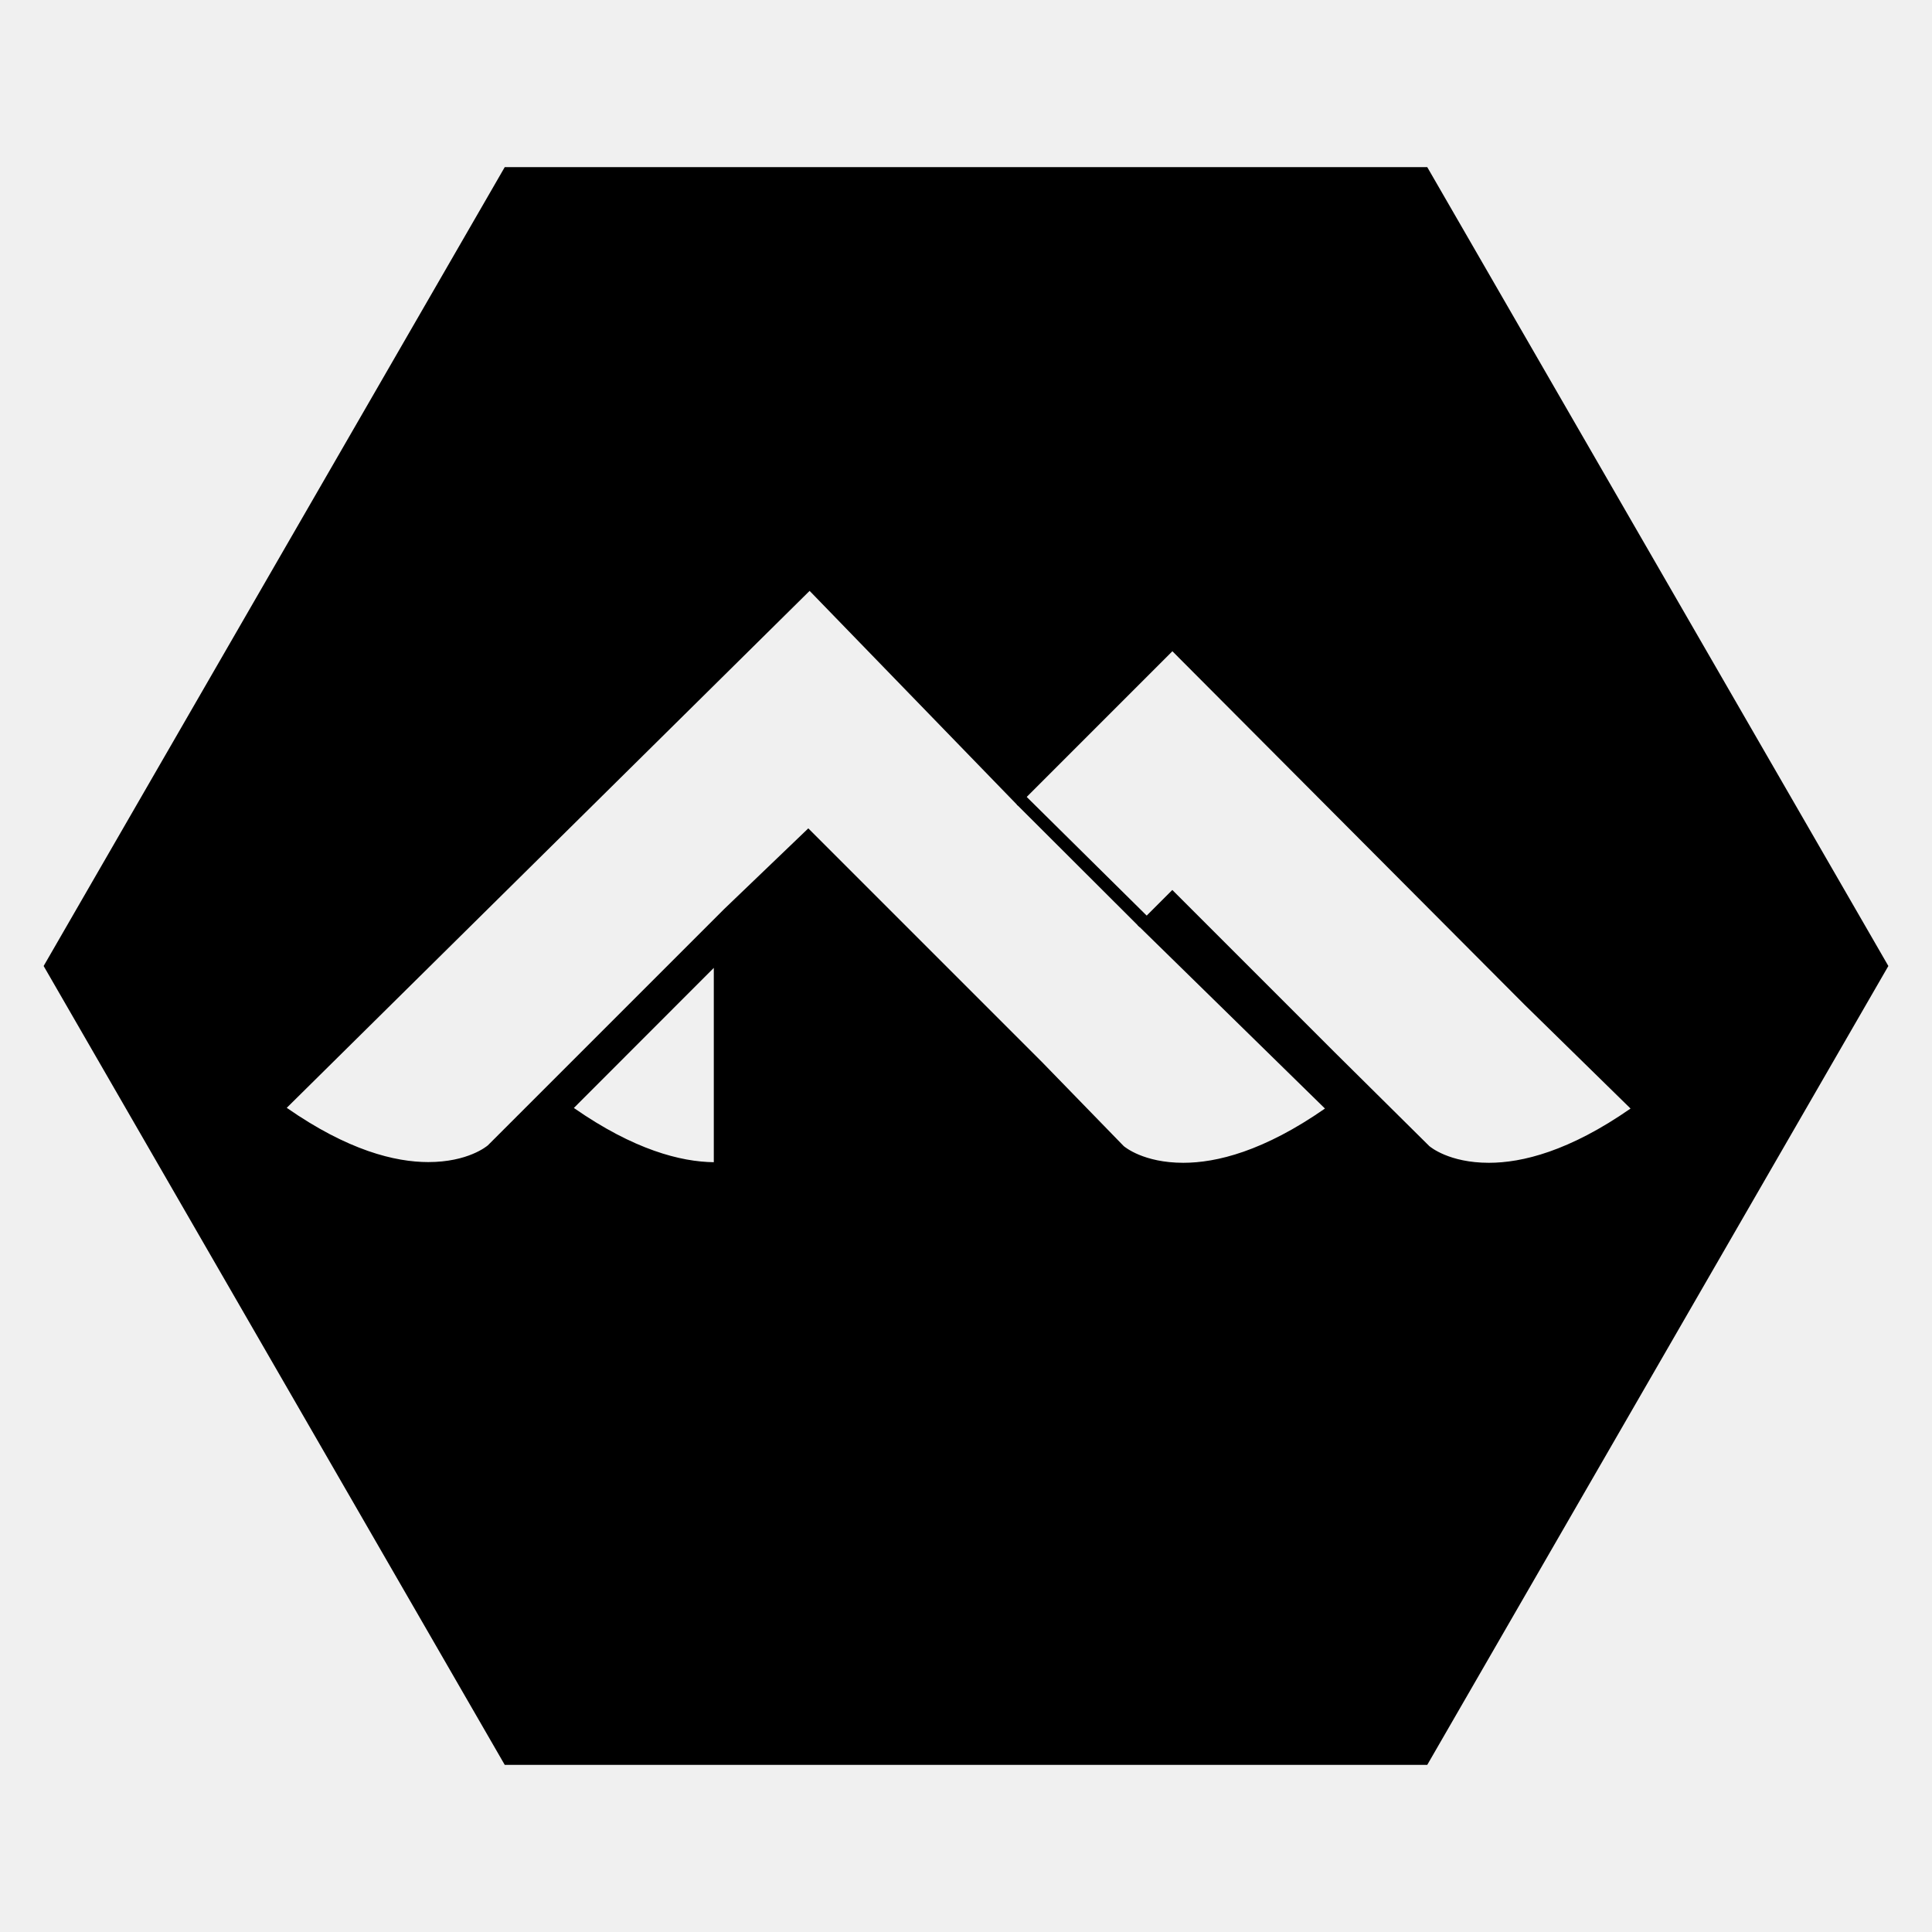
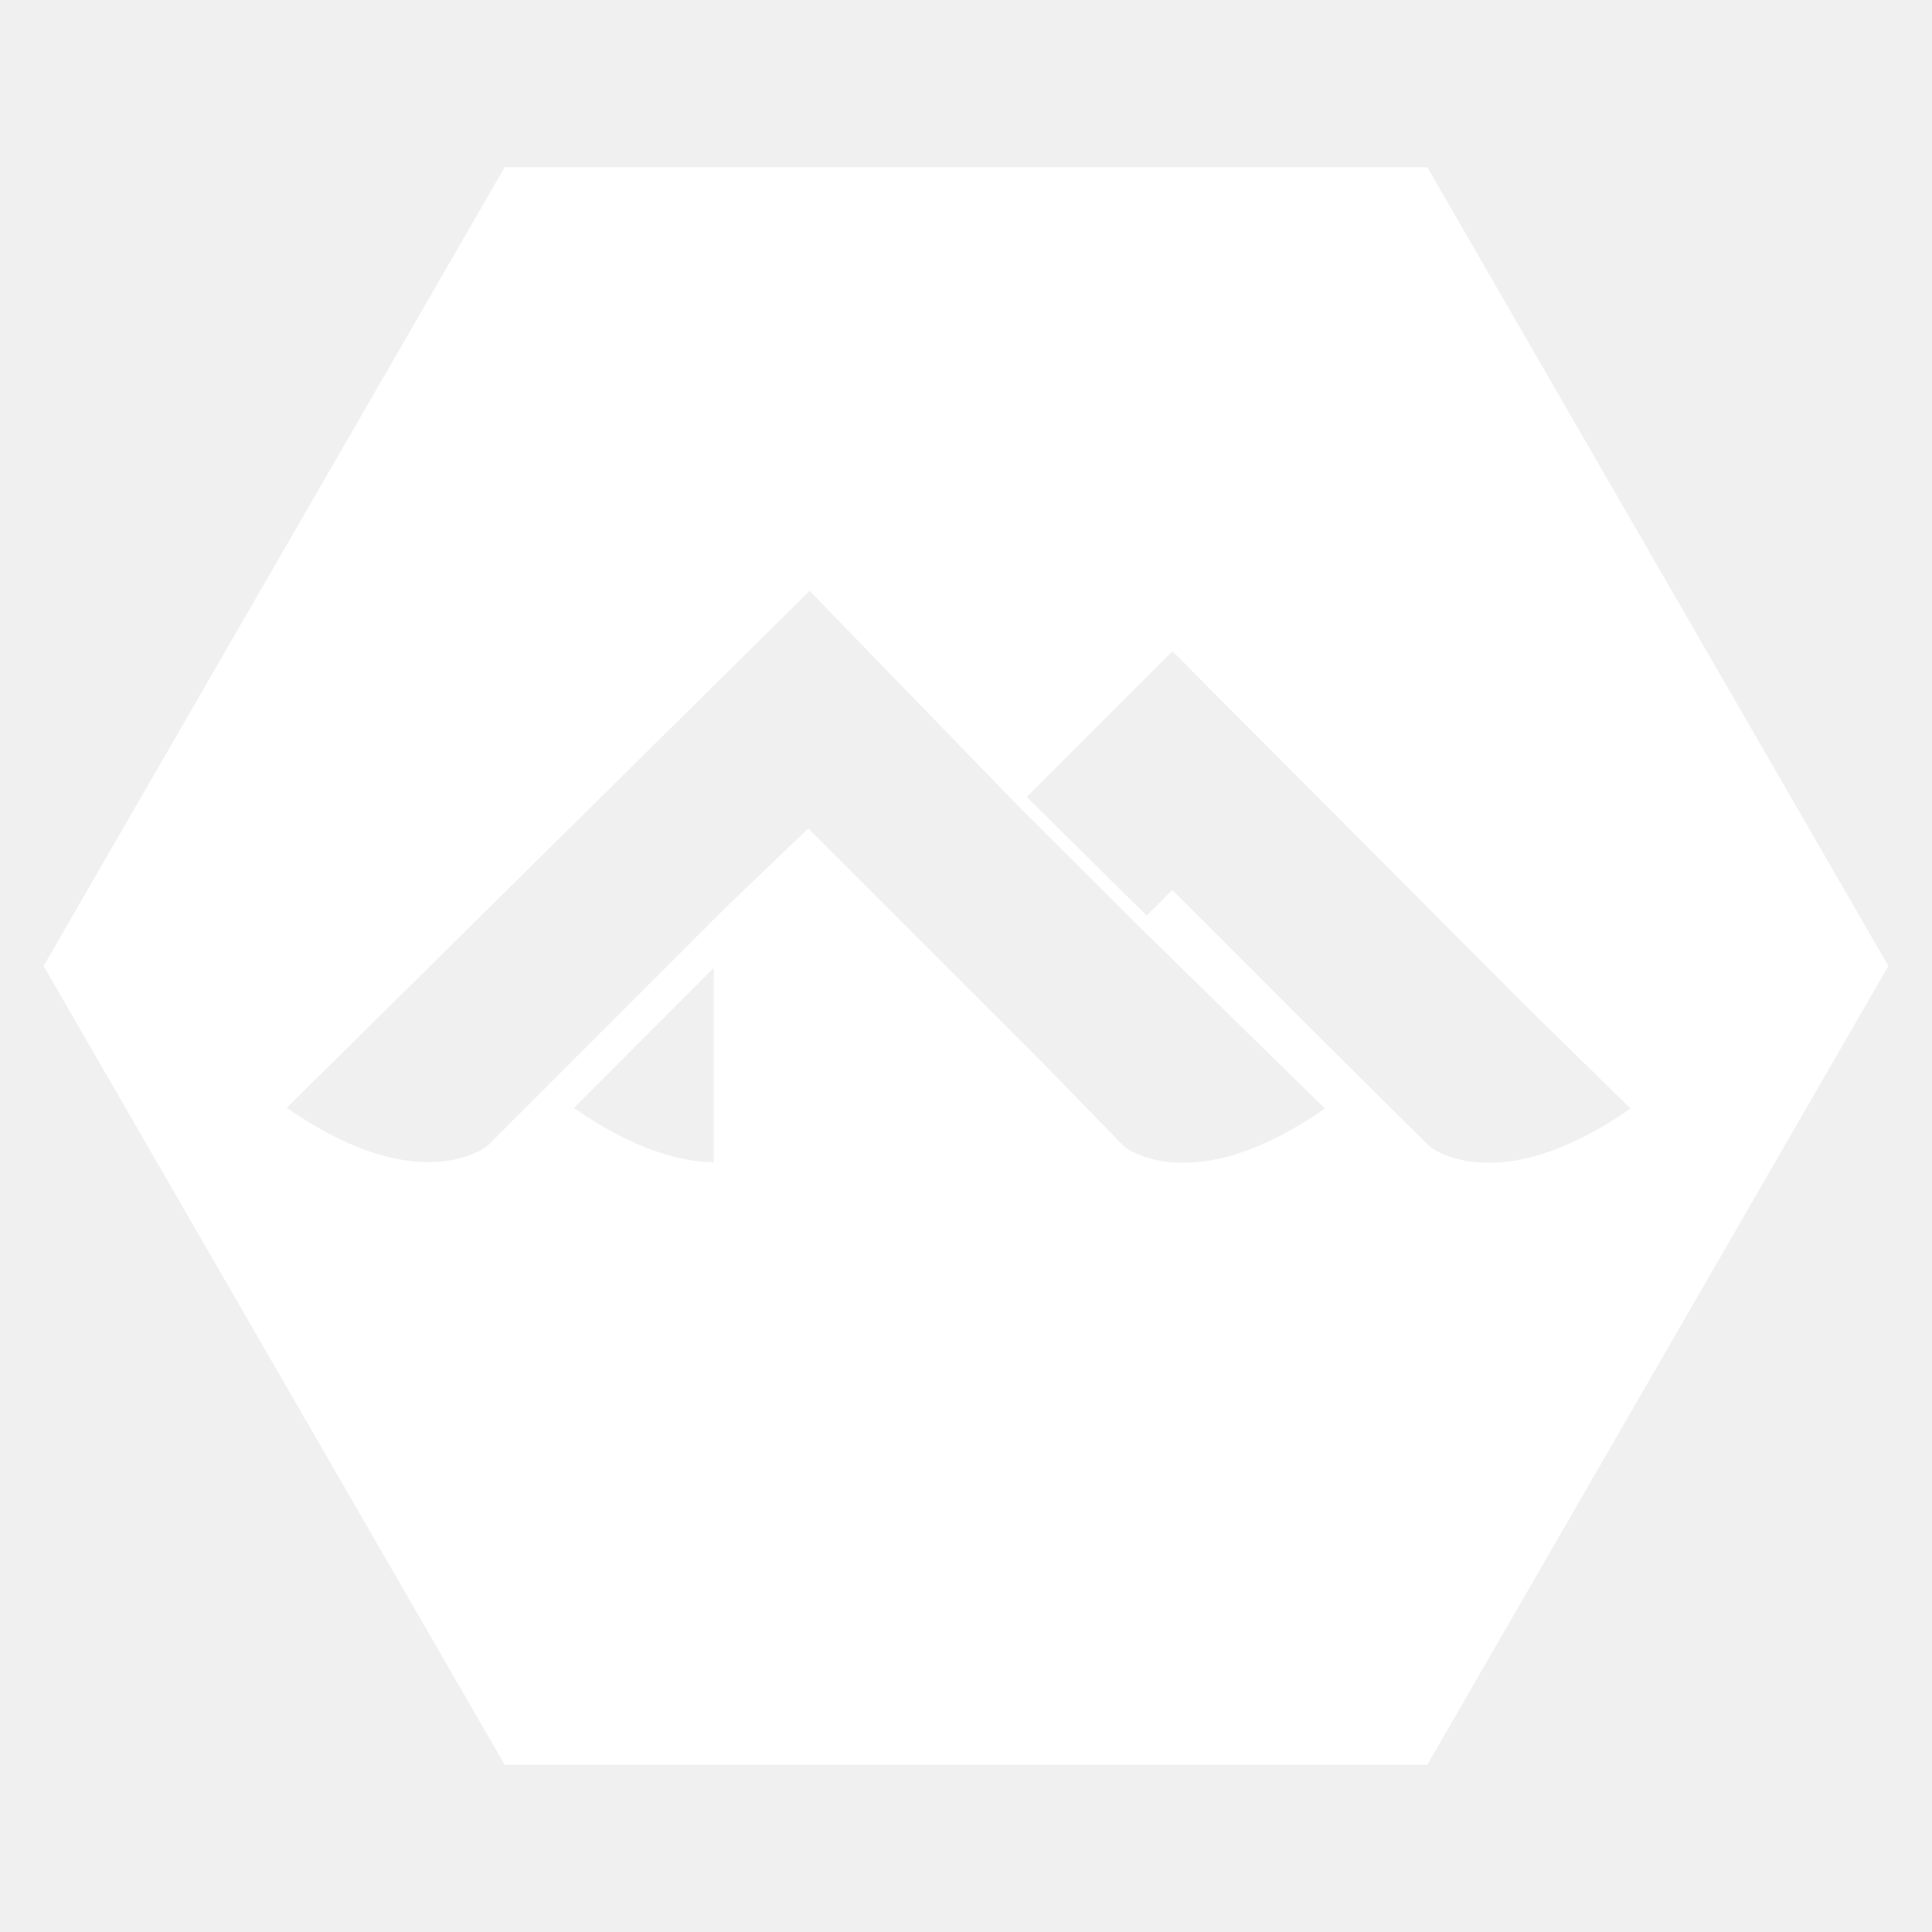
<svg xmlns="http://www.w3.org/2000/svg" viewBox="0 0 100 100" xml:space="preserve" height="100" width="100" version="1.1">
  <defs>
    <clipPath clipPathUnits="userSpaceOnUse">
      <path d="M 0,560 H 960 V 0 H 0 Z" />
    </clipPath>
  </defs>
  <g transform="matrix(1.25,0,0,-1.25,-267.5568,530.4375)">
-     <g style="fill:#000000;fill-opacity:1" transform="matrix(0.513,0,0,0.513,243.6025,376.2251)">
-       <path style="fill:#000000;fill-opacity:1;fill-rule:nonzero;stroke:none" d="M 0,0 V 15.687 L -11.296,4.379 C -10.079,3.532 -8.932,2.836 -7.853,2.27 -6.774,1.703 -5.764,1.265 -4.823,0.932 -3.882,0.598 -3.009,0.37 -2.206,0.222 -1.402,0.075 -0.667,0.009 0,0 m 57.751,1.304 c 0.02,-0.017 0.13,-0.11 0.333,-0.239 0.204,-0.13 0.502,-0.297 0.898,-0.462 0.395,-0.164 0.889,-0.327 1.485,-0.448 0.596,-0.122 1.294,-0.202 2.098,-0.202 0.671,0 1.411,0.059 2.222,0.2 0.812,0.142 1.693,0.367 2.645,0.699 0.953,0.333 1.976,0.773 3.07,1.344 1.094,0.572 2.259,1.276 3.495,2.136 L 65.425,12.729 37.015,41.245 24.549,28.776 7.733,46.117 -34.471,4.39 c 1.235,-0.86 2.398,-1.564 3.491,-2.136 1.093,-0.571 2.115,-1.011 3.067,-1.344 0.951,-0.332 1.832,-0.557 2.643,-0.698 0.81,-0.142 1.55,-0.201 2.22,-0.201 0.804,0 1.502,0.08 2.097,0.202 0.596,0.121 1.089,0.284 1.485,0.449 0.396,0.164 0.693,0.331 0.897,0.461 0.204,0.13 0.314,0.223 0.334,0.24 L 0.815,20.415 7.628,26.948 26.494,8.082 33.085,1.304 c 0.02,-0.017 0.13,-0.11 0.334,-0.239 0.204,-0.13 0.501,-0.297 0.897,-0.462 0.396,-0.164 0.89,-0.327 1.485,-0.448 0.596,-0.122 1.295,-0.202 2.099,-0.202 0.67,0 1.411,0.059 2.222,0.2 0.811,0.142 1.693,0.367 2.645,0.699 0.952,0.333 1.975,0.773 3.069,1.344 1.094,0.572 2.259,1.276 3.495,2.136 L 34.192,19.157 37.01,21.975 50.111,8.874 57.751,1.304 M 57.588,80.32 94.807,15.838 57.588,-48.644 h -74.463 l -37.219,64.482 37.219,64.482 z" />
+     <g style="fill:#fff;fill-opacity:1" transform="matrix(0.513,0,0,0.513,243.6025,376.2251)">
+       <path style="fill:#fff;fill-opacity:1;fill-rule:nonzero;stroke:none" d="M 0,0 V 15.687 L -11.296,4.379 C -10.079,3.532 -8.932,2.836 -7.853,2.27 -6.774,1.703 -5.764,1.265 -4.823,0.932 -3.882,0.598 -3.009,0.37 -2.206,0.222 -1.402,0.075 -0.667,0.009 0,0 m 57.751,1.304 c 0.02,-0.017 0.13,-0.11 0.333,-0.239 0.204,-0.13 0.502,-0.297 0.898,-0.462 0.395,-0.164 0.889,-0.327 1.485,-0.448 0.596,-0.122 1.294,-0.202 2.098,-0.202 0.671,0 1.411,0.059 2.222,0.2 0.812,0.142 1.693,0.367 2.645,0.699 0.953,0.333 1.976,0.773 3.07,1.344 1.094,0.572 2.259,1.276 3.495,2.136 L 65.425,12.729 37.015,41.245 24.549,28.776 7.733,46.117 -34.471,4.39 c 1.235,-0.86 2.398,-1.564 3.491,-2.136 1.093,-0.571 2.115,-1.011 3.067,-1.344 0.951,-0.332 1.832,-0.557 2.643,-0.698 0.81,-0.142 1.55,-0.201 2.22,-0.201 0.804,0 1.502,0.08 2.097,0.202 0.596,0.121 1.089,0.284 1.485,0.449 0.396,0.164 0.693,0.331 0.897,0.461 0.204,0.13 0.314,0.223 0.334,0.24 L 0.815,20.415 7.628,26.948 26.494,8.082 33.085,1.304 c 0.02,-0.017 0.13,-0.11 0.334,-0.239 0.204,-0.13 0.501,-0.297 0.897,-0.462 0.396,-0.164 0.89,-0.327 1.485,-0.448 0.596,-0.122 1.295,-0.202 2.099,-0.202 0.67,0 1.411,0.059 2.222,0.2 0.811,0.142 1.693,0.367 2.645,0.699 0.952,0.333 1.975,0.773 3.069,1.344 1.094,0.572 2.259,1.276 3.495,2.136 L 34.192,19.157 37.01,21.975 50.111,8.874 57.751,1.304 M 57.588,80.32 94.807,15.838 57.588,-48.644 h -74.463 l -37.219,64.482 37.219,64.482 z" />
    </g>
-     <g style="fill:#000000;fill-opacity:1" transform="matrix(0.513,0,0,0.513,261.2316,385.9614)">
-       <path style="fill:#000000;fill-opacity:1;fill-rule:nonzero;stroke:none" d="M 0,0 -9.913,9.895 -9.208,10.604 0.775,0.73 Z" />
+     <g style="fill:#fff;fill-opacity:1" transform="matrix(0.513,0,0,0.513,261.2316,385.9614)">
+       <path style="fill:#fff;fill-opacity:1;fill-rule:nonzero;stroke:none" d="M 0,0 -9.913,9.895 -9.208,10.604 0.775,0.73 Z" />
    </g>
  </g>
</svg>
